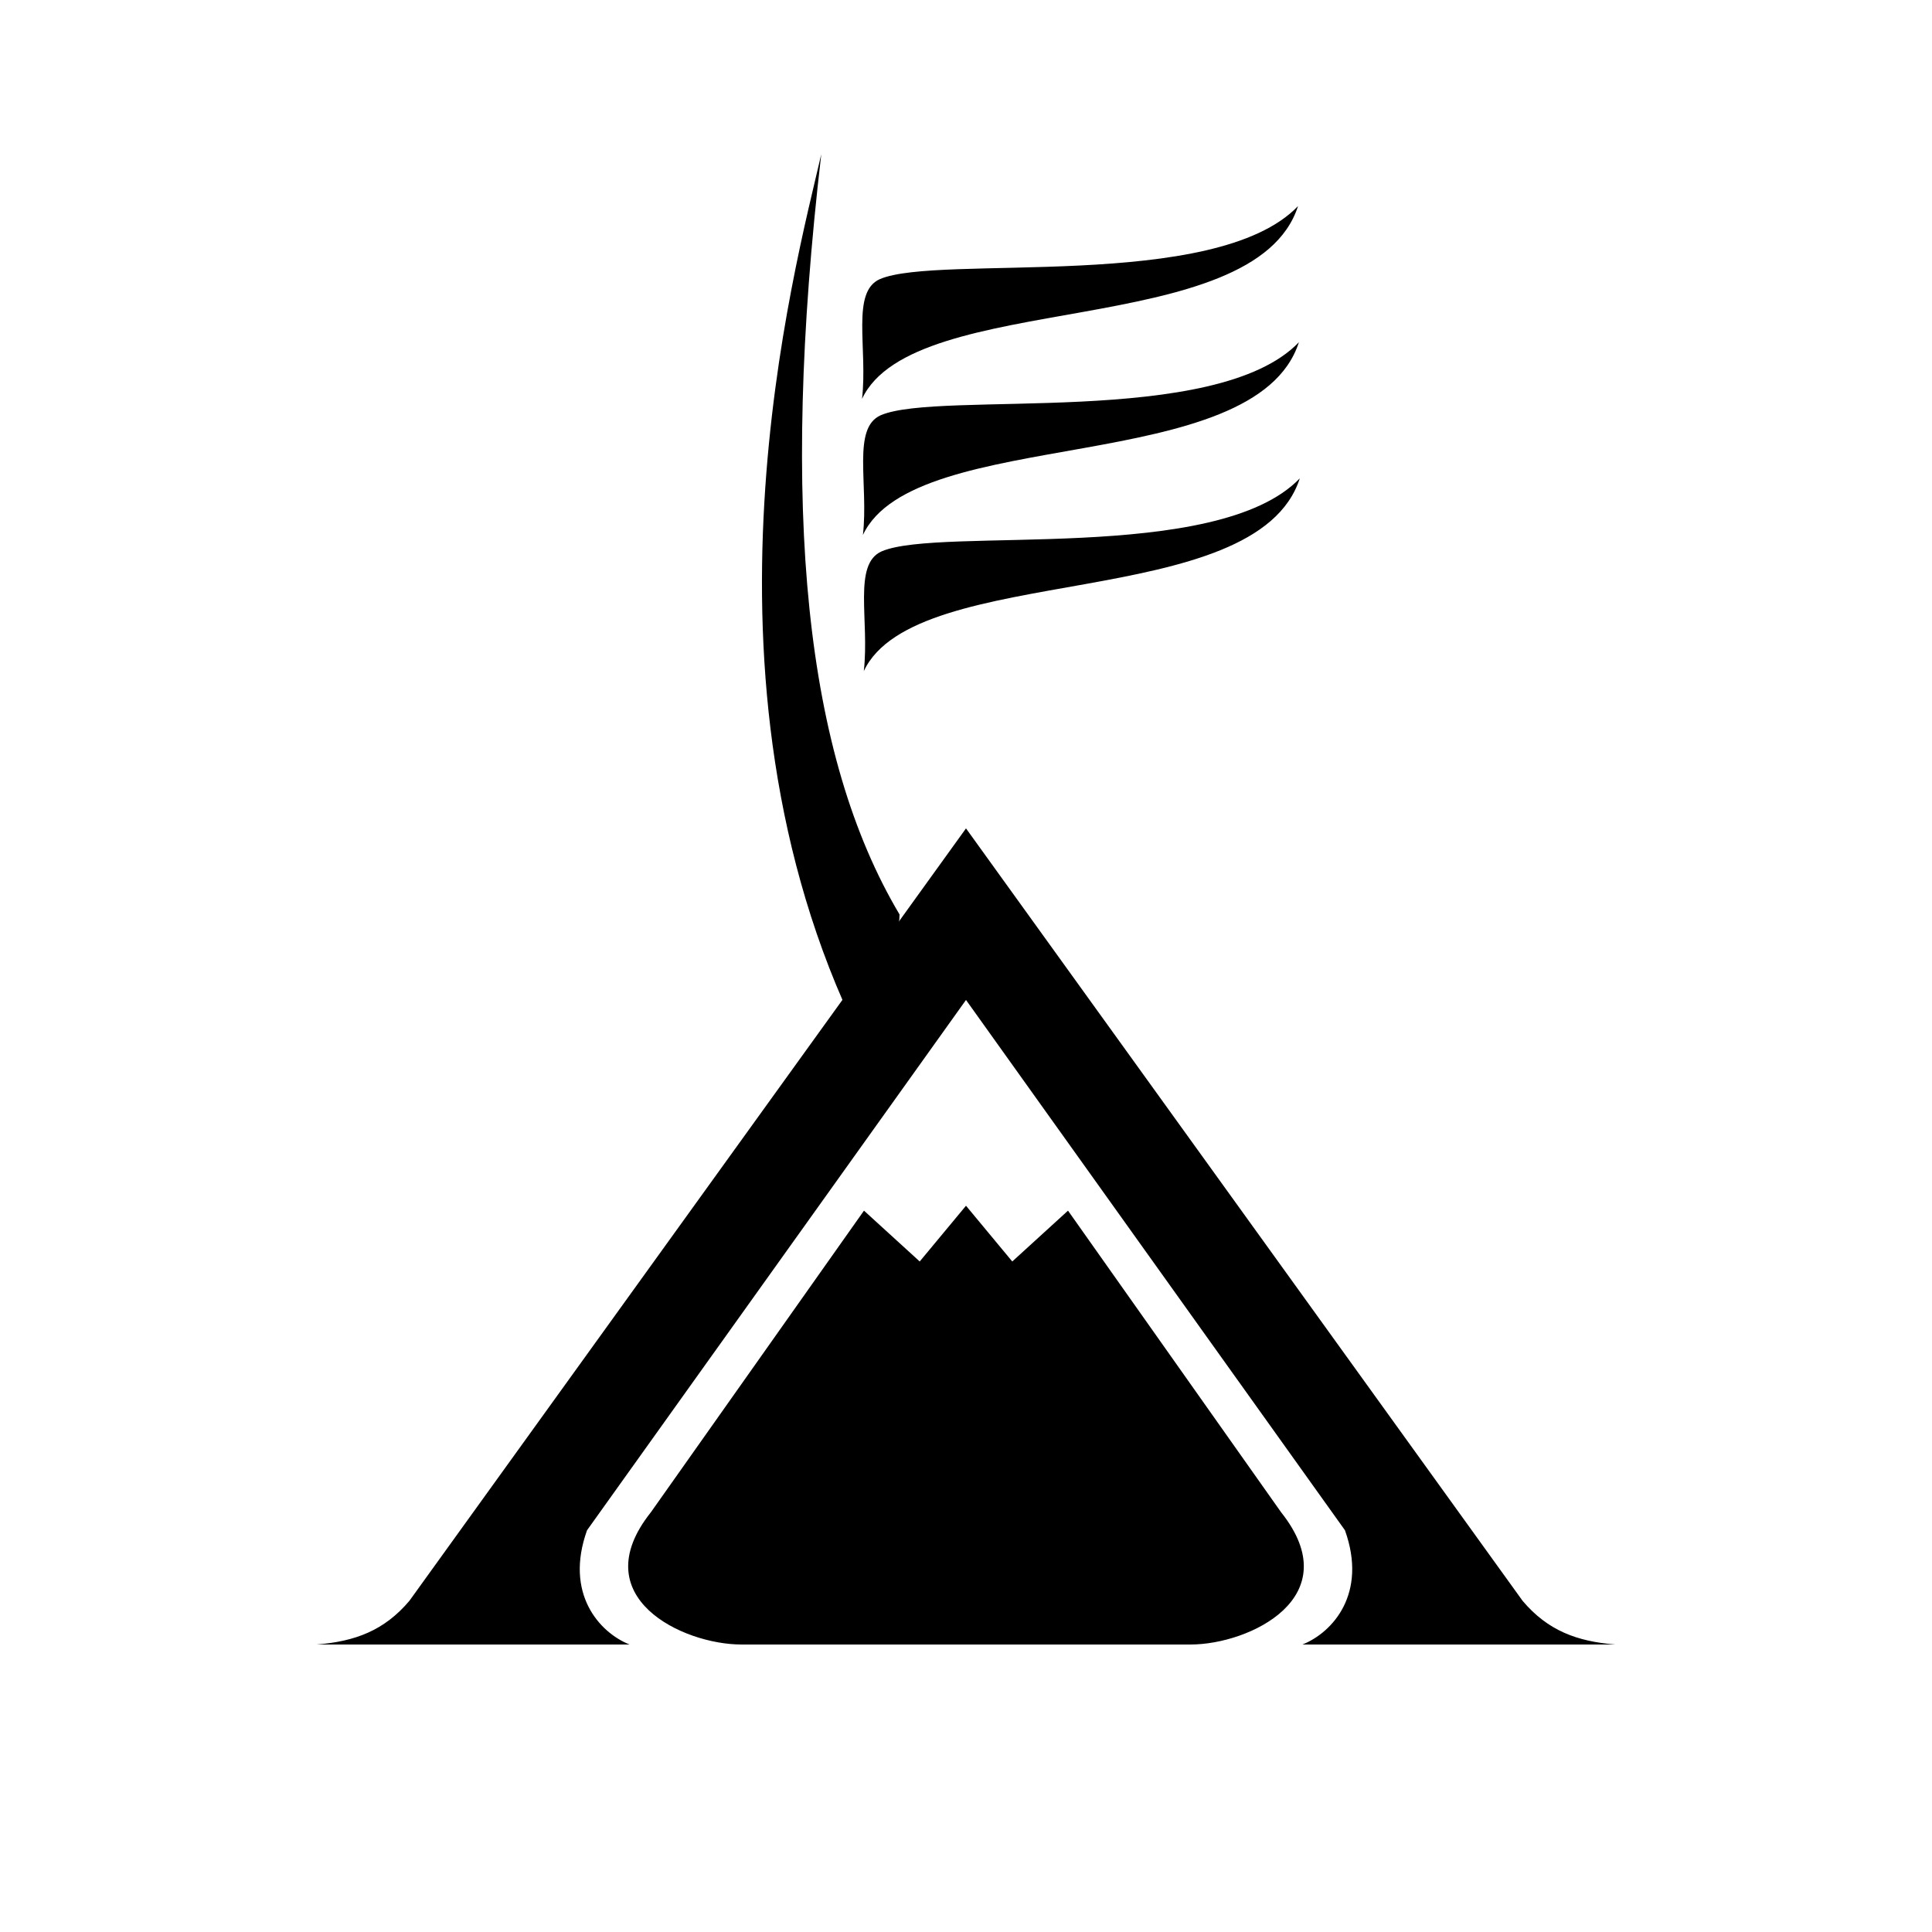
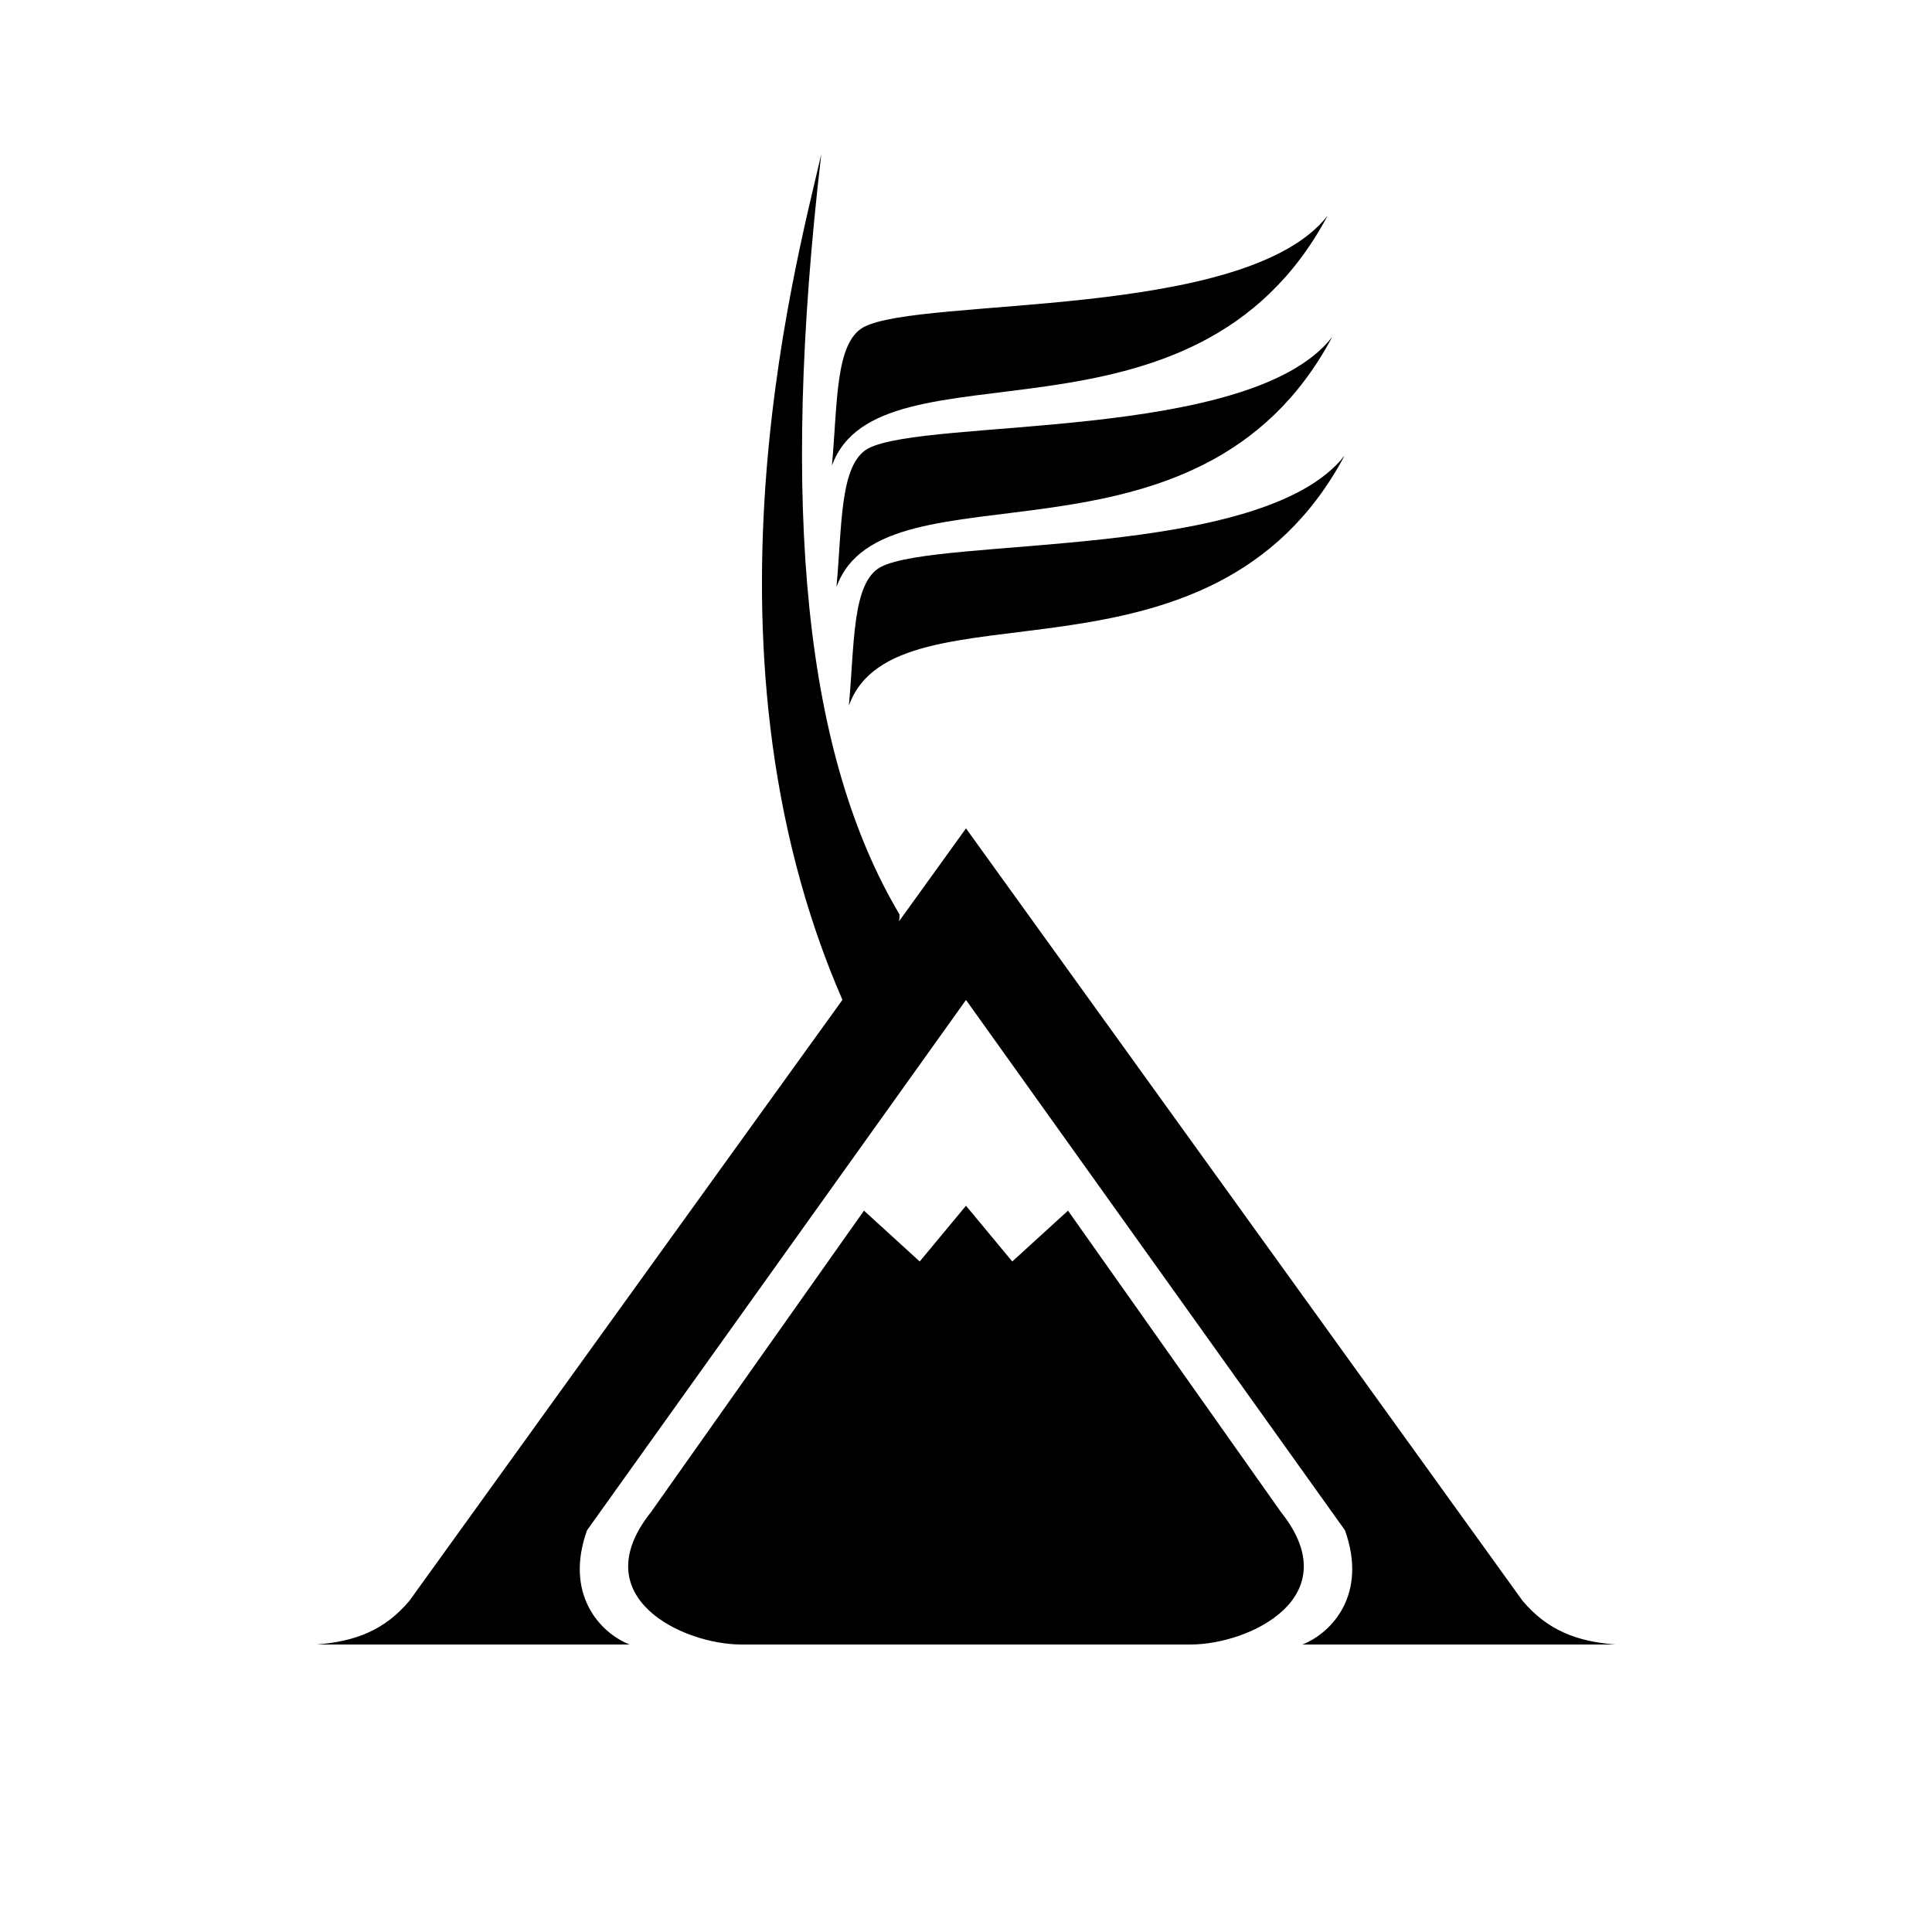
<svg xmlns="http://www.w3.org/2000/svg" width="512" height="512" viewBox="0 0 135.467 135.467" version="1.1" id="svg8">
  <defs id="defs2">
    </defs>
  <g id="layer1" transform="translate(0,-161.5333)">
    <path id="path918-3" style="fill:#000000;fill-opacity:1;fill-rule:evenodd;stroke:none;stroke-width:0.265px;stroke-linecap:butt;stroke-linejoin:miter;stroke-opacity:1" d="m 67.733,219.618 39.028,54.162 c 1.769,2.092 3.817,2.844 6.491,3.062 h -4.284 -8.94 -8.702 c 2.115,-0.845 4.571,-3.569 2.978,-8.011 L 67.733,231.647 Z m 0,26.458 3.245,3.909 3.908,-3.564 14.944,21.151 c 4.745,5.965 -2.25,9.27 -6.343,9.27 H 67.733 Z m 0,-26.458 -39.028,54.162 c -1.769,2.092 -3.817,2.844 -6.491,3.062 h 4.284 8.94 8.702 c -2.115,-0.845 -4.571,-3.569 -2.978,-8.011 l 26.571,-37.183 z m 0,26.458 -3.245,3.909 -3.908,-3.564 -14.944,21.151 c -4.745,5.965 2.25,9.27 6.343,9.27 h 15.754 z" />
    <path style="fill:#000000;fill-opacity:1;fill-rule:evenodd;stroke:none;stroke-width:0.265px;stroke-linecap:butt;stroke-linejoin:miter;stroke-opacity:1" d="m 63.075,225.656 c -6.607,-11.11 -8.408,-28.264 -5.489,-53.314 -1.826,7.977 -9.706,36.634 2.642,61.807 1.438,-0.859 2.847,-7.046 2.847,-8.493 z" id="path1608" />
-     <path style="fill:#000000;fill-opacity:1;fill-rule:evenodd;stroke:none;stroke-width:0.322px;stroke-linecap:butt;stroke-linejoin:miter;stroke-opacity:1" d="m 91.016,175.983 c -5.805,6.053 -25.204,3.351 -29.321,5.121 -2.035,0.898 -0.845,4.84 -1.251,8.396 3.631,-7.745 27.507,-4.003 30.571,-13.517 z" id="path1610-3-5" />
-     <path style="fill:#000000;fill-opacity:1;fill-rule:evenodd;stroke:none;stroke-width:0.322px;stroke-linecap:butt;stroke-linejoin:miter;stroke-opacity:1" d="m 91.078,185.527 c -5.805,6.053 -25.204,3.351 -29.321,5.121 -2.035,0.898 -0.845,4.84 -1.251,8.396 3.631,-7.745 27.507,-4.002 30.571,-13.517 z" id="path1610-3-5-2" />
-     <path style="fill:#000000;fill-opacity:1;fill-rule:evenodd;stroke:none;stroke-width:0.322px;stroke-linecap:butt;stroke-linejoin:miter;stroke-opacity:1" d="m 91.14,195.072 c -5.805,6.053 -25.204,3.351 -29.321,5.121 -2.035,0.898 -0.845,4.84 -1.251,8.396 3.631,-7.745 27.507,-4.003 30.571,-13.517 z" id="path1610-3-5-2-2" />
+     <path style="fill:#000000;fill-opacity:1;fill-rule:evenodd;stroke:none;stroke-width:0.353px;stroke-linecap:butt;stroke-linejoin:miter;stroke-opacity:1" d="m 93.411,185.161 c -5.739,7.362 -28.464,5.665 -32.534,7.817 -2.012,1.093 -1.825,5.39 -2.226,9.715 3.305,-9.149 25.362,0.127 34.76,-17.533 z" id="path1610-3-5-2" />
+     <path style="fill:#000000;fill-opacity:1;fill-rule:evenodd;stroke:none;stroke-width:0.353px;stroke-linecap:butt;stroke-linejoin:miter;stroke-opacity:1" d="m 94.281,193.476 c -5.739,7.362 -28.464,5.665 -32.534,7.817 -2.012,1.093 -1.825,5.39 -2.226,9.715 3.305,-9.149 25.362,0.127 34.76,-17.533 z" id="path1610-3-5-2-3" />
+     <path style="fill:#000000;fill-opacity:1;fill-rule:evenodd;stroke:none;stroke-width:0.353px;stroke-linecap:butt;stroke-linejoin:miter;stroke-opacity:1" d="m 93.092,176.652 c -5.739,7.362 -28.464,5.665 -32.534,7.817 -2.012,1.093 -1.825,5.39 -2.226,9.715 3.305,-9.149 25.362,0.127 34.76,-17.533 z" id="path1610-3-5-2-6" />
  </g>
</svg>
